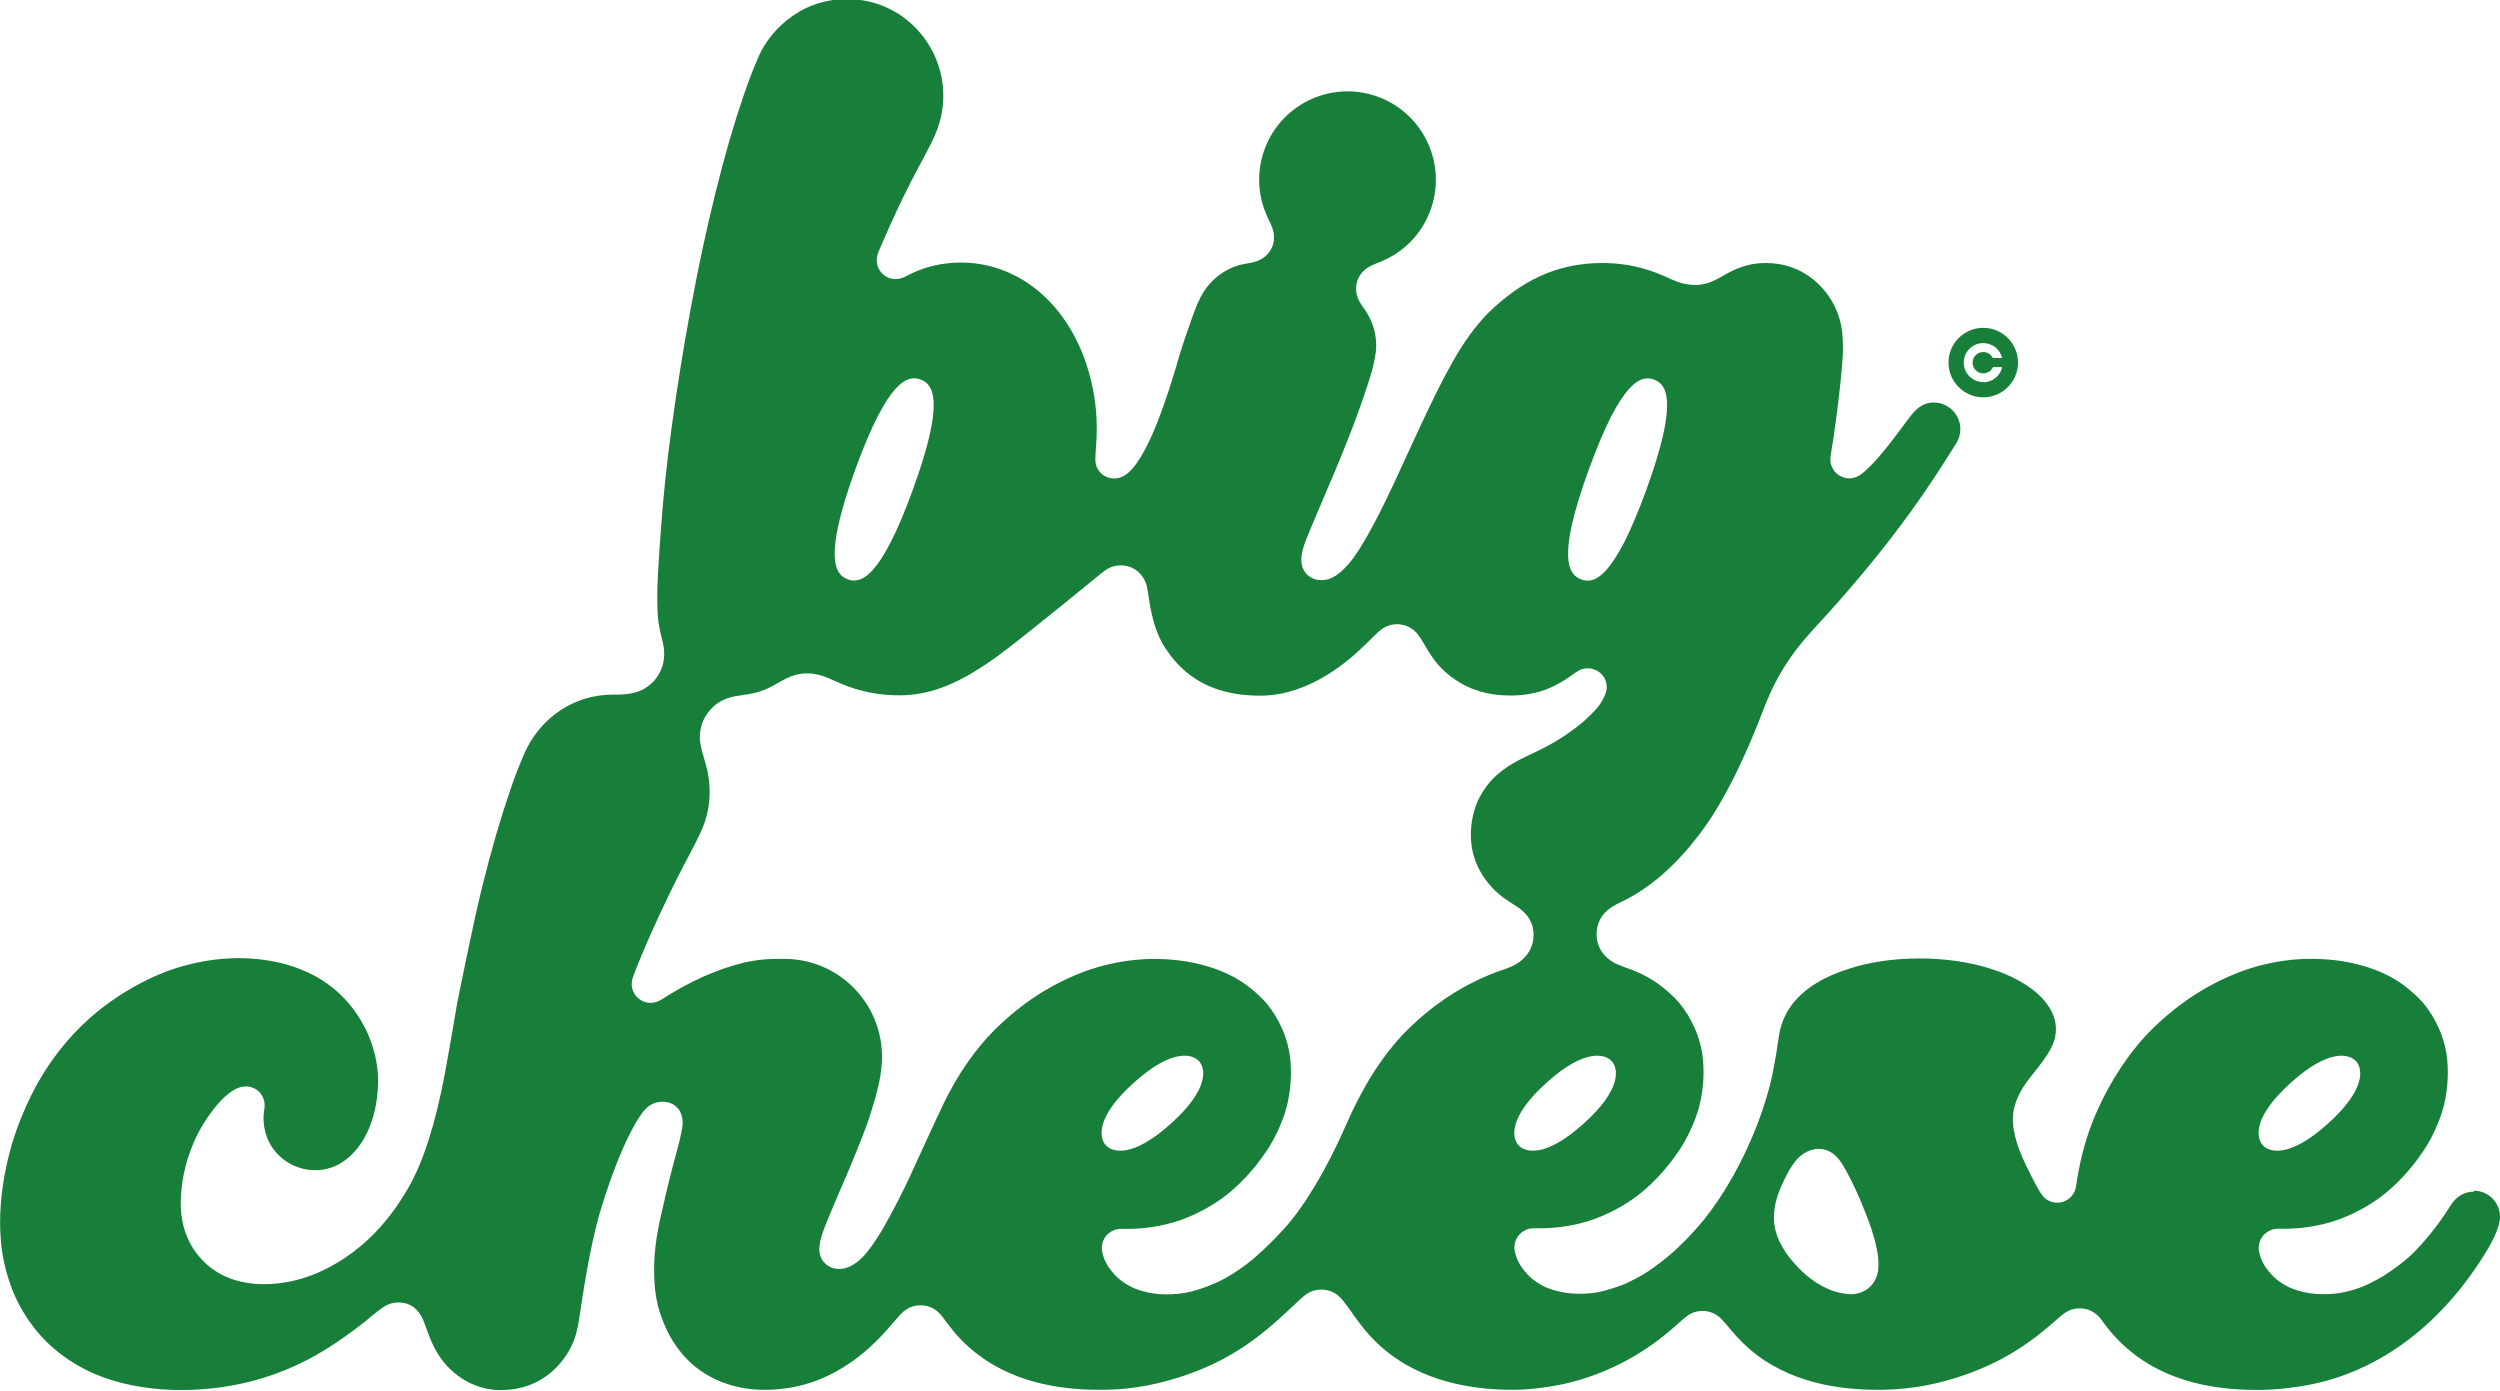
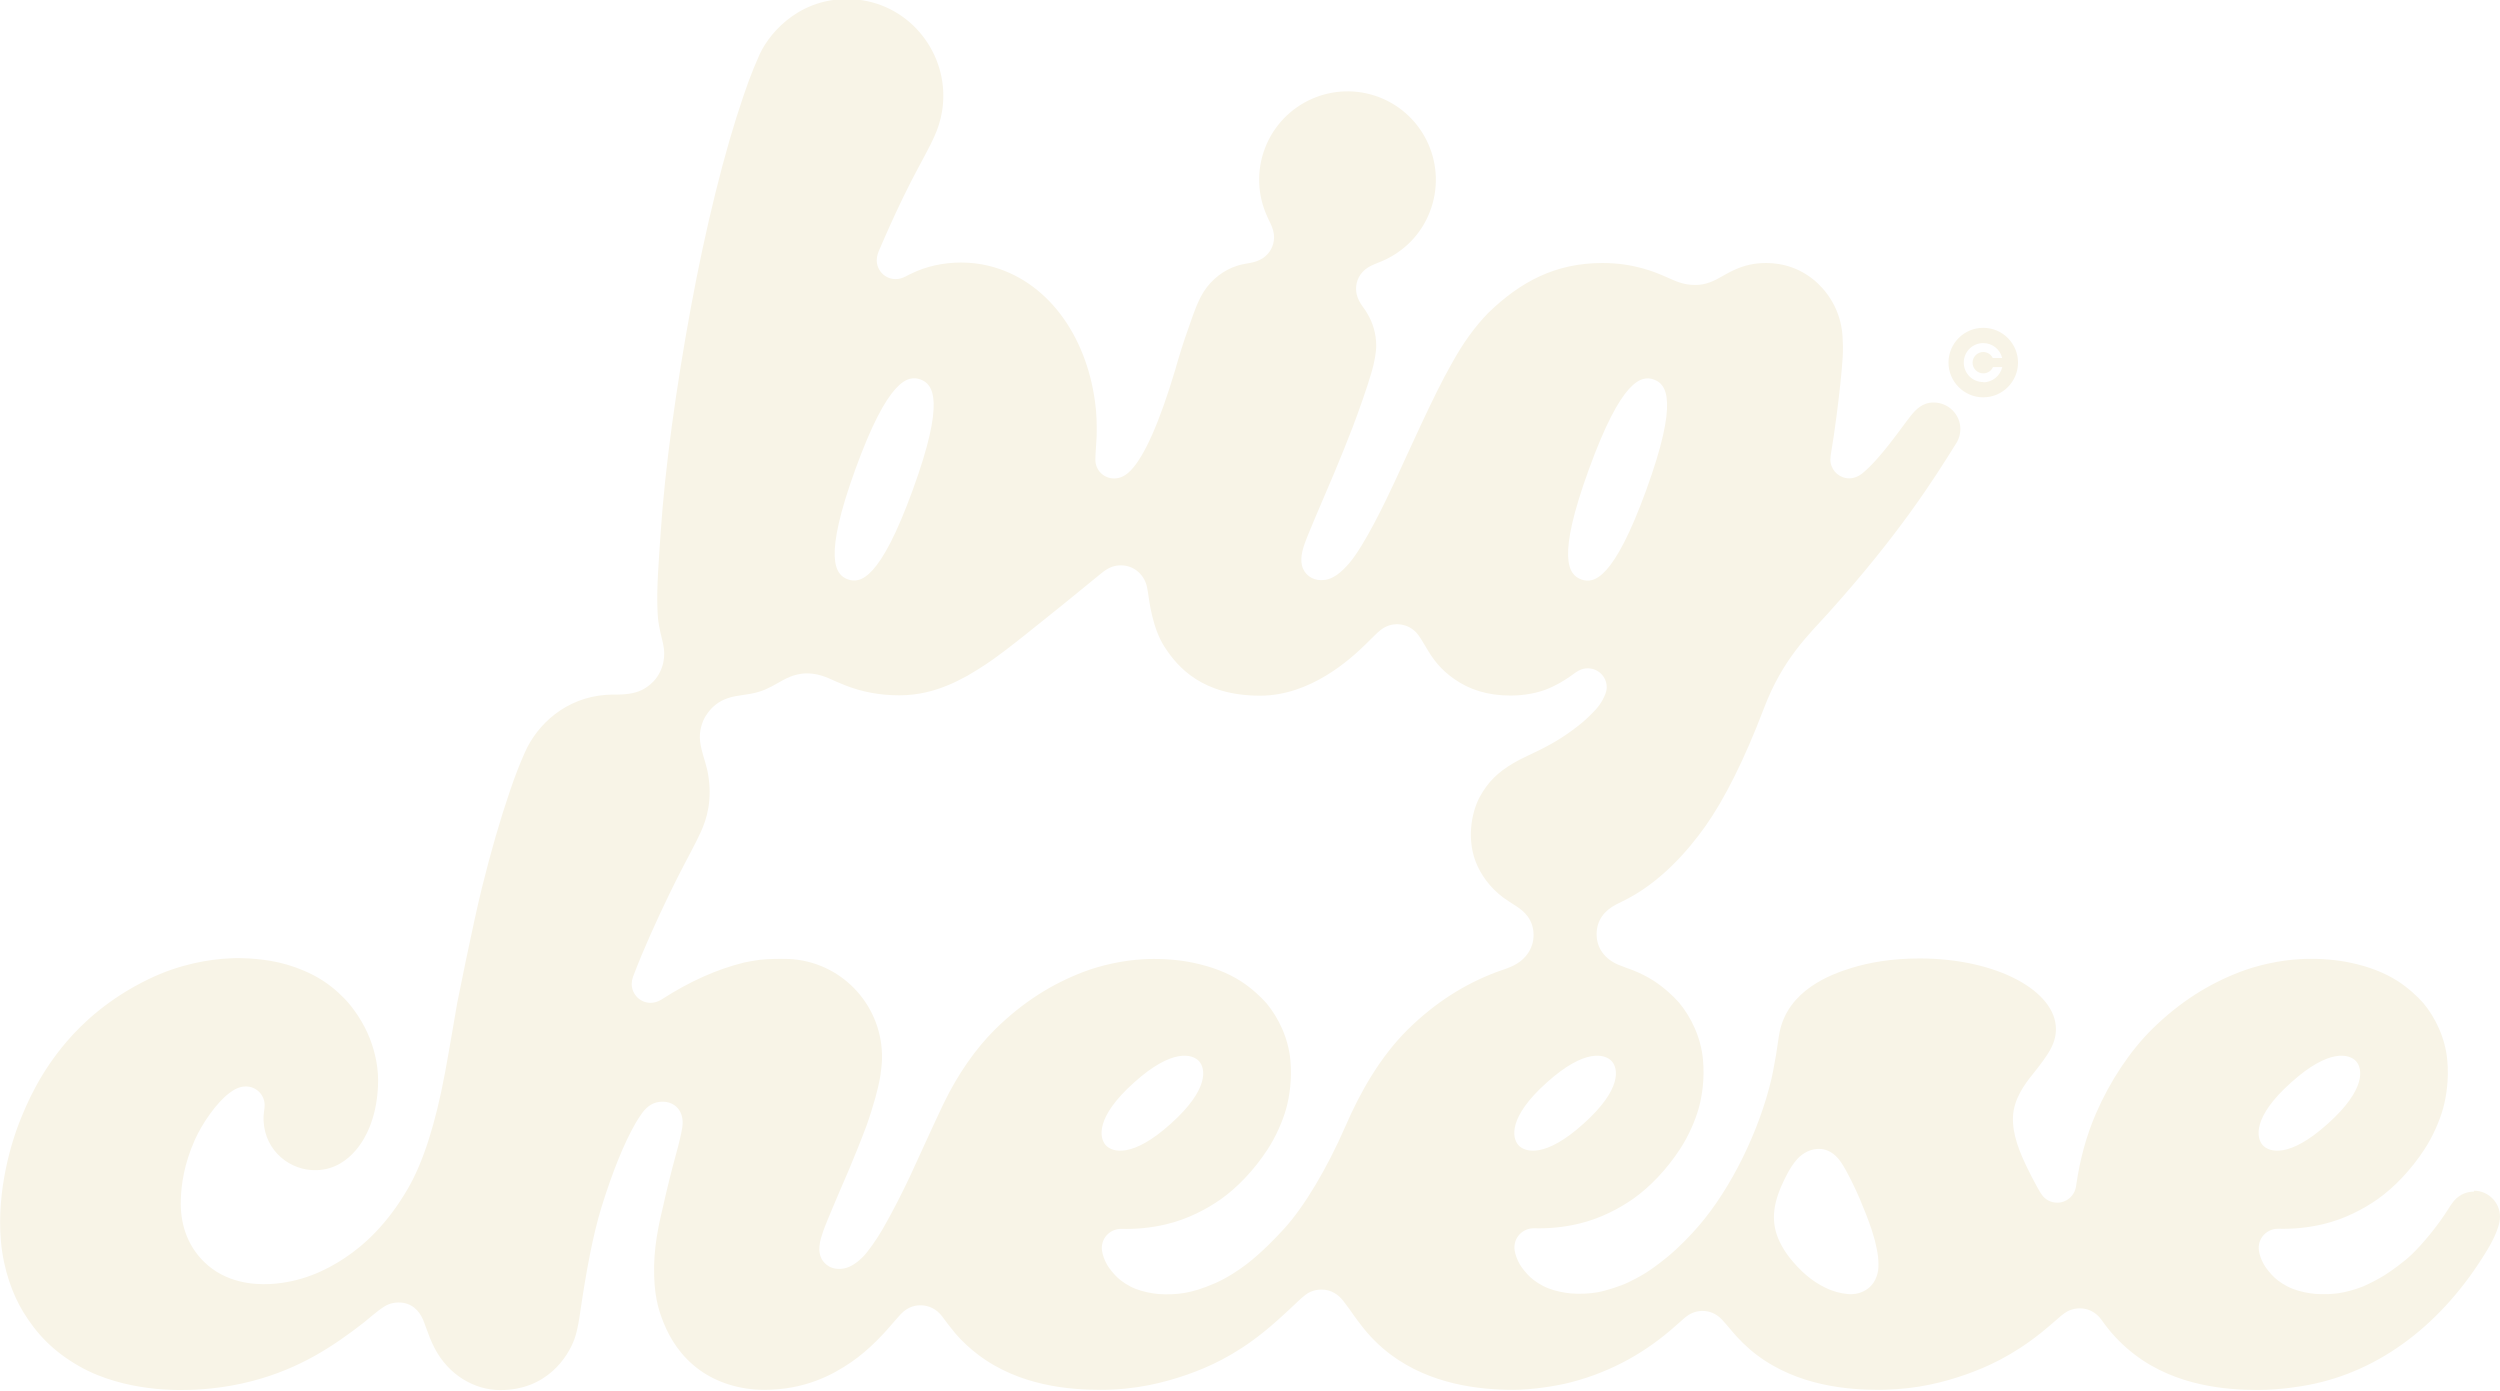
<svg xmlns="http://www.w3.org/2000/svg" id="_레이어_2" data-name="레이어 2" viewBox="0 0 212.92 118.46">
  <defs>
    <style>
      .cls-1 {
-         fill: #187F3B;
+         fill: #F8F4E7;
        stroke-width: 0px;
      }
    </style>
  </defs>
  <g id="_레이어_1-2" data-name="레이어 1">
    <g>
      <polygon class="cls-1" points="78.77 34.81 78.77 34.81 78.77 34.81 78.77 34.81" />
      <path class="cls-1" d="M210.7,101.49c-1.15,0-1.73.82-1.79.9s-.14.2-.19.26c-.06.08-.16.24-.21.33-.89,1.41-2.12,2.91-3.14,3.89-.66.63-1.69,1.36-2.3,1.75-.44.28-1.34.75-1.85.96-.62.24-1.43.48-2.12.57-.22.03-.52.05-.84.07-.37.01-.73,0-1.06-.02-.58-.05-1.35-.2-1.95-.44-.59-.23-1.18-.62-1.52-.94-.34-.31-.75-.82-.91-1.11-.23-.4-.38-.84-.43-1.17-.01-.08-.02-.16-.02-.19-.02-.54.21-.99.55-1.29.3-.26.69-.42,1.14-.41,1.23.03,2.49-.08,3.79-.39,1.84-.43,3.48-1.31,4.65-2.13,1.43-1.01,2.85-2.51,3.97-4.22.73-1.11,1.31-2.45,1.61-3.53.27-.99.5-2.46.35-4.08-.17-1.91-1.02-3.64-2.04-4.87-.47-.54-1.28-1.29-2.16-1.86-1.17-.75-2.51-1.25-4.01-1.57-1.2-.26-2.59-.37-3.96-.33-.09,0-.27.01-.38.02-1.72.09-3.62.52-5.06,1.07-2.68,1.02-5.16,2.56-7.53,4.89-1.88,1.86-3.58,4.42-4.77,7.16-.85,1.95-1.38,4-1.67,5.98l-.04.26c-.13.82-.82,1.39-1.61,1.38-.53,0-1.03-.27-1.31-.69-.02-.03-.13-.2-.16-.24-.15-.24-.32-.58-.42-.76-.13-.23-.44-.84-.49-.94-.87-1.74-1.43-3.2-1.38-4.67.06-1.54,1.02-2.82,1.66-3.61.31-.37.9-1.15,1.17-1.56.45-.67.83-1.38.83-2.31,0-3.25-5.04-6.02-11.61-6.02-2.46,0-4.38.37-5.77.8-1.84.56-5.41,1.9-6.15,5.45-.1.49-.21,1.4-.31,1.98-.17,1.02-.35,1.86-.39,2.03-1.02,4.36-3.41,9.31-6.23,12.56-.63.73-1.68,1.83-2.63,2.6-1.71,1.4-2.47,1.73-3.34,2.17-.61.3-1.88.71-2.6.84-.66.12-1.56.16-2.26.1-.58-.05-1.35-.2-1.95-.44-.59-.23-1.18-.62-1.52-.94-.34-.31-.75-.82-.91-1.11-.23-.4-.38-.84-.43-1.17-.01-.08-.02-.16-.02-.19-.02-.54.21-.99.55-1.29.3-.26.69-.42,1.14-.41,1.23.03,2.49-.08,3.79-.39,1.84-.43,3.48-1.31,4.65-2.13,1.43-1.01,2.85-2.51,3.97-4.22.73-1.11,1.31-2.45,1.61-3.53.27-.99.5-2.46.35-4.08-.17-1.91-1.02-3.64-2.04-4.87-.47-.54-1.28-1.29-2.16-1.86-.56-.36-1.17-.66-1.8-.91-.2-.08-.45-.17-.6-.22s-.42-.16-.6-.23c-1.14-.48-1.86-1.4-1.86-2.6s.67-2.02,1.65-2.53c.11-.06.18-.09.24-.12.06-.03.15-.07.22-.11,3.29-1.56,5.7-4.4,7.15-6.44,1.61-2.27,3.34-5.7,4.98-10.02,1.61-4.24,3.79-6.25,5.51-8.16,6.04-6.71,8.98-11.39,10.91-14.49,0,0,.32-.49.32-1.15,0-1.26-1.02-2.27-2.28-2.27-.97,0-1.54.63-1.94,1.13-.82,1.02-2.57,3.65-4.17,4.94-.29.23-.67.39-1.07.39-.8,0-1.46-.58-1.59-1.34-.02-.09-.02-.21-.02-.27,0-.07.01-.22.02-.29,0-.07.03-.18.04-.27.19-1.16.28-1.75.44-2.97.27-2.05.47-3.92.55-5.2.01-.22.03-.67.02-.89,0-.12-.02-.48-.02-.52-.04-2.27-1.1-3.89-2.14-4.87-.64-.6-1.38-1.05-2.15-1.33-.76-.28-1.54-.39-2.23-.39-.97,0-1.82.18-2.72.59-.5.23-.95.5-1.04.55-.7.4-1.37.73-2.28.73-1.07,0-1.71-.35-2.54-.71-.83-.36-2.66-1.16-5.36-1.16-4.05,0-7,1.62-9.72,4.24-1.16,1.19-2.16,2.6-3.01,4.13-.03.05-.15.26-.18.32-1.44,2.52-3.6,7.39-4.75,9.86-.85,1.83-2.6,5.48-3.91,7.02-.24.28-.68.75-1.09,1.02-.48.31-.82.42-1.31.42-.78,0-1.46-.5-1.63-1.28-.16-.72.1-1.52.45-2.4.18-.45.49-1.19.68-1.64.54-1.29,1.22-2.83,1.62-3.8.41-.97,1.2-2.92,1.57-3.9.45-1.18,1.24-3.38,1.64-4.78.21-.74.37-1.6.37-2.17,0-1.06-.32-2.01-.75-2.72-.05-.09-.13-.21-.17-.28-.05-.08-.2-.29-.22-.31-.23-.32-.43-.66-.52-1.05-.15-.64-.01-1.37.51-1.93.26-.28.6-.49,1.03-.66.15-.06.41-.16.61-.25h0c1.81-.77,3.32-2.23,4.08-4.21,1.5-3.88-.42-8.23-4.29-9.74-3.88-1.5-8.23.42-9.74,4.29-.77,1.99-.64,4.1.19,5.89.08.19.19.41.26.55.2.42.31.8.31,1.18,0,.77-.39,1.4-.93,1.77-.33.22-.7.35-1.09.42-.09.02-.26.05-.34.06s-.25.05-.36.07c-.29.06-.57.16-.85.27-1.08.46-2.07,1.31-2.69,2.52-.29.58-.5,1.13-.64,1.52-.18.49-.52,1.48-.69,1.97-.16.47-.4,1.23-.59,1.87-.08.26-.16.53-.23.8h0c-1.35,4.52-2.63,7.38-3.79,8.59-.02.02-.09.08-.12.11-.03.03-.11.1-.13.12-.18.15-.58.46-1.17.46-.88,0-1.6-.69-1.6-1.6,0-.54.09-1.41.11-2,.02-1,0-1.98-.14-2.93-.77-5.74-4.13-10.38-9.05-11.58-.77-.19-1.57-.28-2.36-.28-1.49,0-2.97.32-4.23.94-.1.05-.3.14-.5.25-.26.13-.52.22-.84.22-.92,0-1.61-.74-1.61-1.61,0-.37.13-.67.22-.88.63-1.48,1.29-2.94,1.99-4.39.96-2,1.78-3.4,2.35-4.54.48-.97,1.11-2.26,1.11-4.22,0-4.27-3.43-8.21-8.21-8.21-4.34,0-6.85,3.2-7.55,4.98-.12.29-.26.59-.39.91-.29.7-.57,1.48-.85,2.3-.83,2.42-1.63,5.18-2.4,8.29-.77,3.11-1.47,6.37-2.1,9.79-.63,3.42-1.17,6.78-1.62,10.08-.45,3.3-.77,6.37-.96,9.2-.16,2.38-.33,4.49-.27,6.26,0,.27.03.59.04.79s.04.45.1.77c.14.8.36,1.45.41,1.93.02.18.07.63-.04,1.17-.11.53-.36,1.13-.84,1.64-.34.36-.72.6-.98.73-.73.36-1.59.39-2.21.4-.02,0-.33,0-.44,0-.1,0-.33.01-.42.02-3.39.24-5.85,2.48-6.92,4.93-.41.92-.85,2.04-1.25,3.23-.83,2.42-1.63,5.18-2.4,8.29-.77,3.11-2.1,9.79-2.1,9.79,0,0-.76,4.47-1.04,5.95-.81,4.35-1.86,7.62-3.16,9.86-1.72,2.97-3.65,4.76-5.36,5.9-1.65,1.1-3.76,2.09-6.39,2.23-1.4.07-3.77-.1-5.59-1.87-1.52-1.48-2.07-3.4-2-5.31.04-1.3.27-3.01,1.18-5.07.61-1.38,1.85-3.2,2.97-4.03.3-.22.77-.55,1.39-.55.88,0,1.6.71,1.6,1.6,0,.16-.03.38-.05.5-.03.21-.06.5-.04.84.12,2.56,2.27,4.27,4.53,4.19,1.55-.05,2.6-.87,3.29-1.66.59-.68.97-1.43,1.19-1.97.41-1.02.65-2.06.73-3.45.09-1.59-.25-2.97-.68-4.1-.54-1.42-1.48-2.72-2.17-3.43-.63-.65-1.5-1.41-2.69-2.02-2.05-1.04-3.86-1.3-5.43-1.4-.48-.03-1.07-.04-1.63-.01-1.77.08-4.3.49-6.95,1.78-3.38,1.64-5.6,3.72-6.95,5.3-2.26,2.63-3.39,5.22-4.07,6.96-.55,1.4-1.94,5.63-1.54,10.07.22,2.45,1.02,4.56,1.89,5.99,1.16,1.9,2.57,3.38,4.78,4.64,3.9,2.23,8.73,2.02,8.94,2.02,1.03,0,3.3-.1,5.83-.77,4.06-1.07,6.89-2.97,9.49-4.99,0,0,1.16-.99,1.59-1.26.19-.12.6-.43,1.36-.43,1.1,0,1.74.7,2.07,1.46.09.21.19.51.24.64.2.55.43,1.19.75,1.8,1.19,2.27,3.37,3.56,5.6,3.56,3.9,0,5.74-2.76,6.32-4.39.27-.78.41-1.81.47-2.21.5-3.43,1.09-6.64,1.83-9.02.95-3.04,1.92-5.44,2.9-7.13.13-.22.35-.57.55-.85.46-.61.99-.97,1.76-.96.98,0,1.87.76,1.66,2.19-.04.25-.14.74-.2.98-.08.34-.25,1.02-.35,1.36-.31,1.1-.85,3.29-1.09,4.4-.16.72-.72,2.8-.76,5.04-.04,2.42.34,3.68.79,4.81.57,1.43,1.5,2.92,3.07,4.06,1.42,1.03,3.35,1.7,5.51,1.7,3.45,0,5.79-1.25,7.39-2.34s2.91-2.55,3.75-3.55c.01-.02.37-.42.47-.53.7-.76,1.44-.78,1.71-.78.43,0,1.1.12,1.68.75.05.07.14.16.18.22.12.15.35.47.47.63.15.2.52.66.63.79.57.66,1.22,1.27,1.95,1.82,3.53,2.68,7.85,2.99,10.43,2.99,2.97,0,5.37-.6,7.38-1.3,1.76-.62,3.98-1.59,6.5-3.62.42-.34.81-.67,1.19-1.01,0,0,.69-.63.92-.84.21-.2.62-.59.83-.78.15-.14.42-.39.62-.54.17-.13.64-.45,1.36-.45.87,0,1.46.45,1.86.96.09.11.38.51.51.68.25.35.55.8.99,1.36.71.94,1.56,1.8,2.56,2.55,3.37,2.51,7.46,2.99,10.43,2.99,1.58,0,3.65-.32,4.89-.64,3.63-.94,6.53-2.68,8.89-4.78.13-.12.3-.26.4-.35.09-.08.47-.44.76-.62.58-.36,1.14-.33,1.18-.33.54,0,1.13.19,1.65.74.13.14.63.71.84.97.53.64,1.3,1.42,2.1,2.02,3.53,2.68,7.85,2.99,10.43,2.99.2,0,.38,0,.55-.01,2.72-.07,4.95-.63,6.83-1.29,1.76-.62,3.98-1.59,6.5-3.62.44-.35.84-.71,1.24-1.05.09-.08.58-.53.92-.71.44-.23.81-.26,1.06-.26.56,0,1.14.19,1.64.72.15.16.37.48.52.68.7.94,1.55,1.8,2.55,2.56,3.53,2.68,7.85,2.99,10.43,2.99,2.05,0,3.88-.34,4.35-.43,6.12-1.17,11.42-5.23,15.17-11.42.19-.31,1.13-1.85,1.13-2.9,0-1.22-.99-2.22-2.22-2.22ZM135.33,39.95c2.77-7.62,4.46-8.02,5.54-7.62,1.07.39,2.11,1.78-.66,9.4-2.77,7.62-4.46,8.02-5.54,7.62s-2.12-1.78.66-9.4ZM72.86,39.94c2.77-7.62,4.46-8.02,5.54-7.62s2.12,1.78-.66,9.4c-2.77,7.62-4.46,8.02-5.54,7.62-1.07-.39-2.11-1.78.66-9.4ZM119.9,87.68c-2.37,2.35-4.06,5.35-5.32,8.26-1.56,3.58-3.5,6.82-5.18,8.67-.75.82-1.92,2.05-3.22,3.05-.63.49-1.69,1.19-2.65,1.61-1.13.49-1.88.71-2.6.84-.66.12-1.56.16-2.26.1-.58-.05-1.35-.2-1.95-.44-.59-.23-1.18-.62-1.52-.94-.34-.31-.75-.82-.91-1.11-.23-.4-.38-.84-.43-1.17-.01-.08-.02-.16-.02-.19-.02-.54.21-.99.55-1.29.3-.26.69-.42,1.14-.41,1.23.03,2.49-.08,3.79-.39,1.84-.43,3.48-1.31,4.65-2.13,1.43-1.01,2.85-2.51,3.97-4.22.73-1.11,1.31-2.45,1.61-3.53.27-.99.5-2.46.35-4.08-.17-1.91-1.02-3.64-2.04-4.87-.47-.54-1.28-1.29-2.16-1.86-1.17-.75-2.51-1.25-4.01-1.57-1.2-.26-2.59-.37-3.96-.33-.09,0-.27.01-.38.02-1.72.09-3.62.52-5.06,1.07-2.68,1.02-5.16,2.56-7.53,4.89-1.67,1.65-3.2,3.86-4.36,6.26-.02.04-.04.08-.06.12-.67,1.38-2.61,5.67-2.85,6.17-.64,1.36-1.47,3-2.31,4.46-.55.95-1.27,1.95-1.67,2.36-.43.44-1.01.88-1.62,1-.35.07-.71.05-.98-.04-.43-.14-.66-.39-.81-.58-.22-.29-.3-.63-.32-.94-.01-.17.02-.46.06-.68.04-.23.13-.5.26-.9.17-.5.57-1.44.77-1.92.3-.73,1.04-2.44,1.39-3.25.4-.96,1.01-2.43,1.54-3.85.22-.6.59-1.79.75-2.37.13-.47.34-1.3.43-1.89.06-.35.14-1.15.14-1.43.08-4.41-3.23-8.08-7.55-8.48-.21-.02-.47-.03-.63-.03-.24,0-.73-.01-.97,0-.33,0-.98.04-1.3.08-.33.04-1.1.18-1.31.23-2.34.58-4.64,1.62-6.96,3.11-.08.05-.47.32-.99.32-.88,0-1.58-.7-1.61-1.57,0-.07.02-.26.03-.35.02-.08.06-.23.09-.32.93-2.44,1.96-4.68,3.06-6.97.96-2,1.75-3.4,2.32-4.54.48-.97,1.14-2.23,1.14-4.22,0-.5-.05-.99-.13-1.47,0,0-.04-.21-.05-.28-.01-.06-.05-.24-.06-.25-.2-.83-.45-1.38-.57-2.27-.12-.9.19-1.78.51-2.25.19-.28.56-.83,1.31-1.23.23-.12.64-.3,1.2-.4.44-.08.96-.14,1.27-.2.55-.1.95-.24,1.24-.36s.81-.39,1.11-.57c.09-.05.26-.15.35-.2.17-.1.49-.25.69-.33.26-.11.82-.28,1.38-.28.7,0,1.19.15,1.6.3.43.16.77.35,1.7.72,1.36.54,2.92.85,4.6.85s3.07-.41,4.19-.88c0,0,0,0,0,0,.02,0,.03-.01.05-.02.55-.23,1.02-.48,1.41-.69.03-.02.07-.04.1-.05.02-.01.04-.02.06-.03,0,0,.02-.01.03-.02.63-.36,1.13-.69,1.56-.97.81-.53,2.04-1.47,3.42-2.57,2.04-1.62,4.45-3.57,6.37-5.15.67-.56,1.17-.69,1.69-.69,1.22,0,2.04.93,2.22,1.86.02.11.06.33.08.45.12.81.39,3.05,1.41,4.63,1.12,1.74,3.23,4.16,8.14,4.16,4.29,0,7.68-3.1,8.97-4.36.19-.18.75-.74.75-.74,0,0,.49-.51.87-.71.55-.31,1.11-.3,1.41-.25.29.05.8.16,1.31.69.21.22.59.84.76,1.14.68,1.19,1.32,2.01,2.48,2.82,1.26.88,2.79,1.4,4.81,1.4.65,0,1.84-.09,2.92-.49.86-.32,1.61-.78,2.12-1.14.6-.43.92-.69,1.51-.69.87,0,1.61.7,1.61,1.6,0,.15-.01.31-.12.6-.28.7-.65,1.18-1.19,1.7,0,0-.46.46-.75.7-2.58,2.13-4.41,2.6-5.88,3.47-1.32.78-2.16,1.58-2.87,2.88-.71,1.31-1.2,3.77-.17,5.94.5,1.05,1.35,2.14,2.63,2.95.24.16.47.31.65.42.67.43,1.47,1.14,1.47,2.45,0,1.16-.66,1.84-.99,2.13-.2.18-.61.49-1.46.78-.25.08-.5.17-.74.26-2.68,1.02-5.16,2.56-7.53,4.89ZM96.57,92.21c3.27-2.95,4.99-2.44,5.55-1.83.56.62.88,2.38-2.4,5.32-3.27,2.95-4.99,2.45-5.55,1.83-.55-.62-.88-2.38,2.4-5.32ZM131.72,92.21c3.27-2.95,4.99-2.44,5.55-1.83.56.62.88,2.38-2.4,5.32-3.27,2.95-4.99,2.45-5.55,1.83-.55-.62-.88-2.38,2.4-5.32ZM159.94,108.28c-.09.52-.3.92-.57,1.21-.28.31-.96.83-2.02.72-.59-.06-1.2-.2-1.91-.55-1.1-.53-2.11-1.39-3.04-2.57-.32-.41-.59-.84-.82-1.31-.78-1.62-.61-3.21.28-5.08.06-.12.54-1.25,1.21-1.99.47-.51,1.21-.94,2.06-.85.46.05,1.09.29,1.65,1.1.56.82,1.27,2.34,1.62,3.16.28.65.76,1.86,1.01,2.62.09.28.21.69.27.91.09.35.23,1.02.27,1.39.03.31.06.83,0,1.24ZM195.11,92.21c3.27-2.95,4.99-2.44,5.55-1.83.56.62.88,2.38-2.4,5.32-3.27,2.95-4.99,2.45-5.55,1.83-.55-.62-.88-2.38,2.4-5.32Z" />
      <path class="cls-1" d="M168.91,27.92c-1.64,0-2.96,1.33-2.96,2.96s1.33,2.96,2.96,2.96,2.96-1.33,2.96-2.96-1.33-2.96-2.96-2.96ZM168.91,32.54c-.92,0-1.66-.74-1.66-1.66s.74-1.66,1.66-1.66c.78,0,1.44.54,1.61,1.27h-.8c-.15-.3-.45-.51-.81-.51-.5,0-.91.41-.91.91s.41.91.91.91c.37,0,.69-.22.83-.54h.79c-.17.74-.83,1.3-1.62,1.3Z" />
    </g>
  </g>
</svg>
